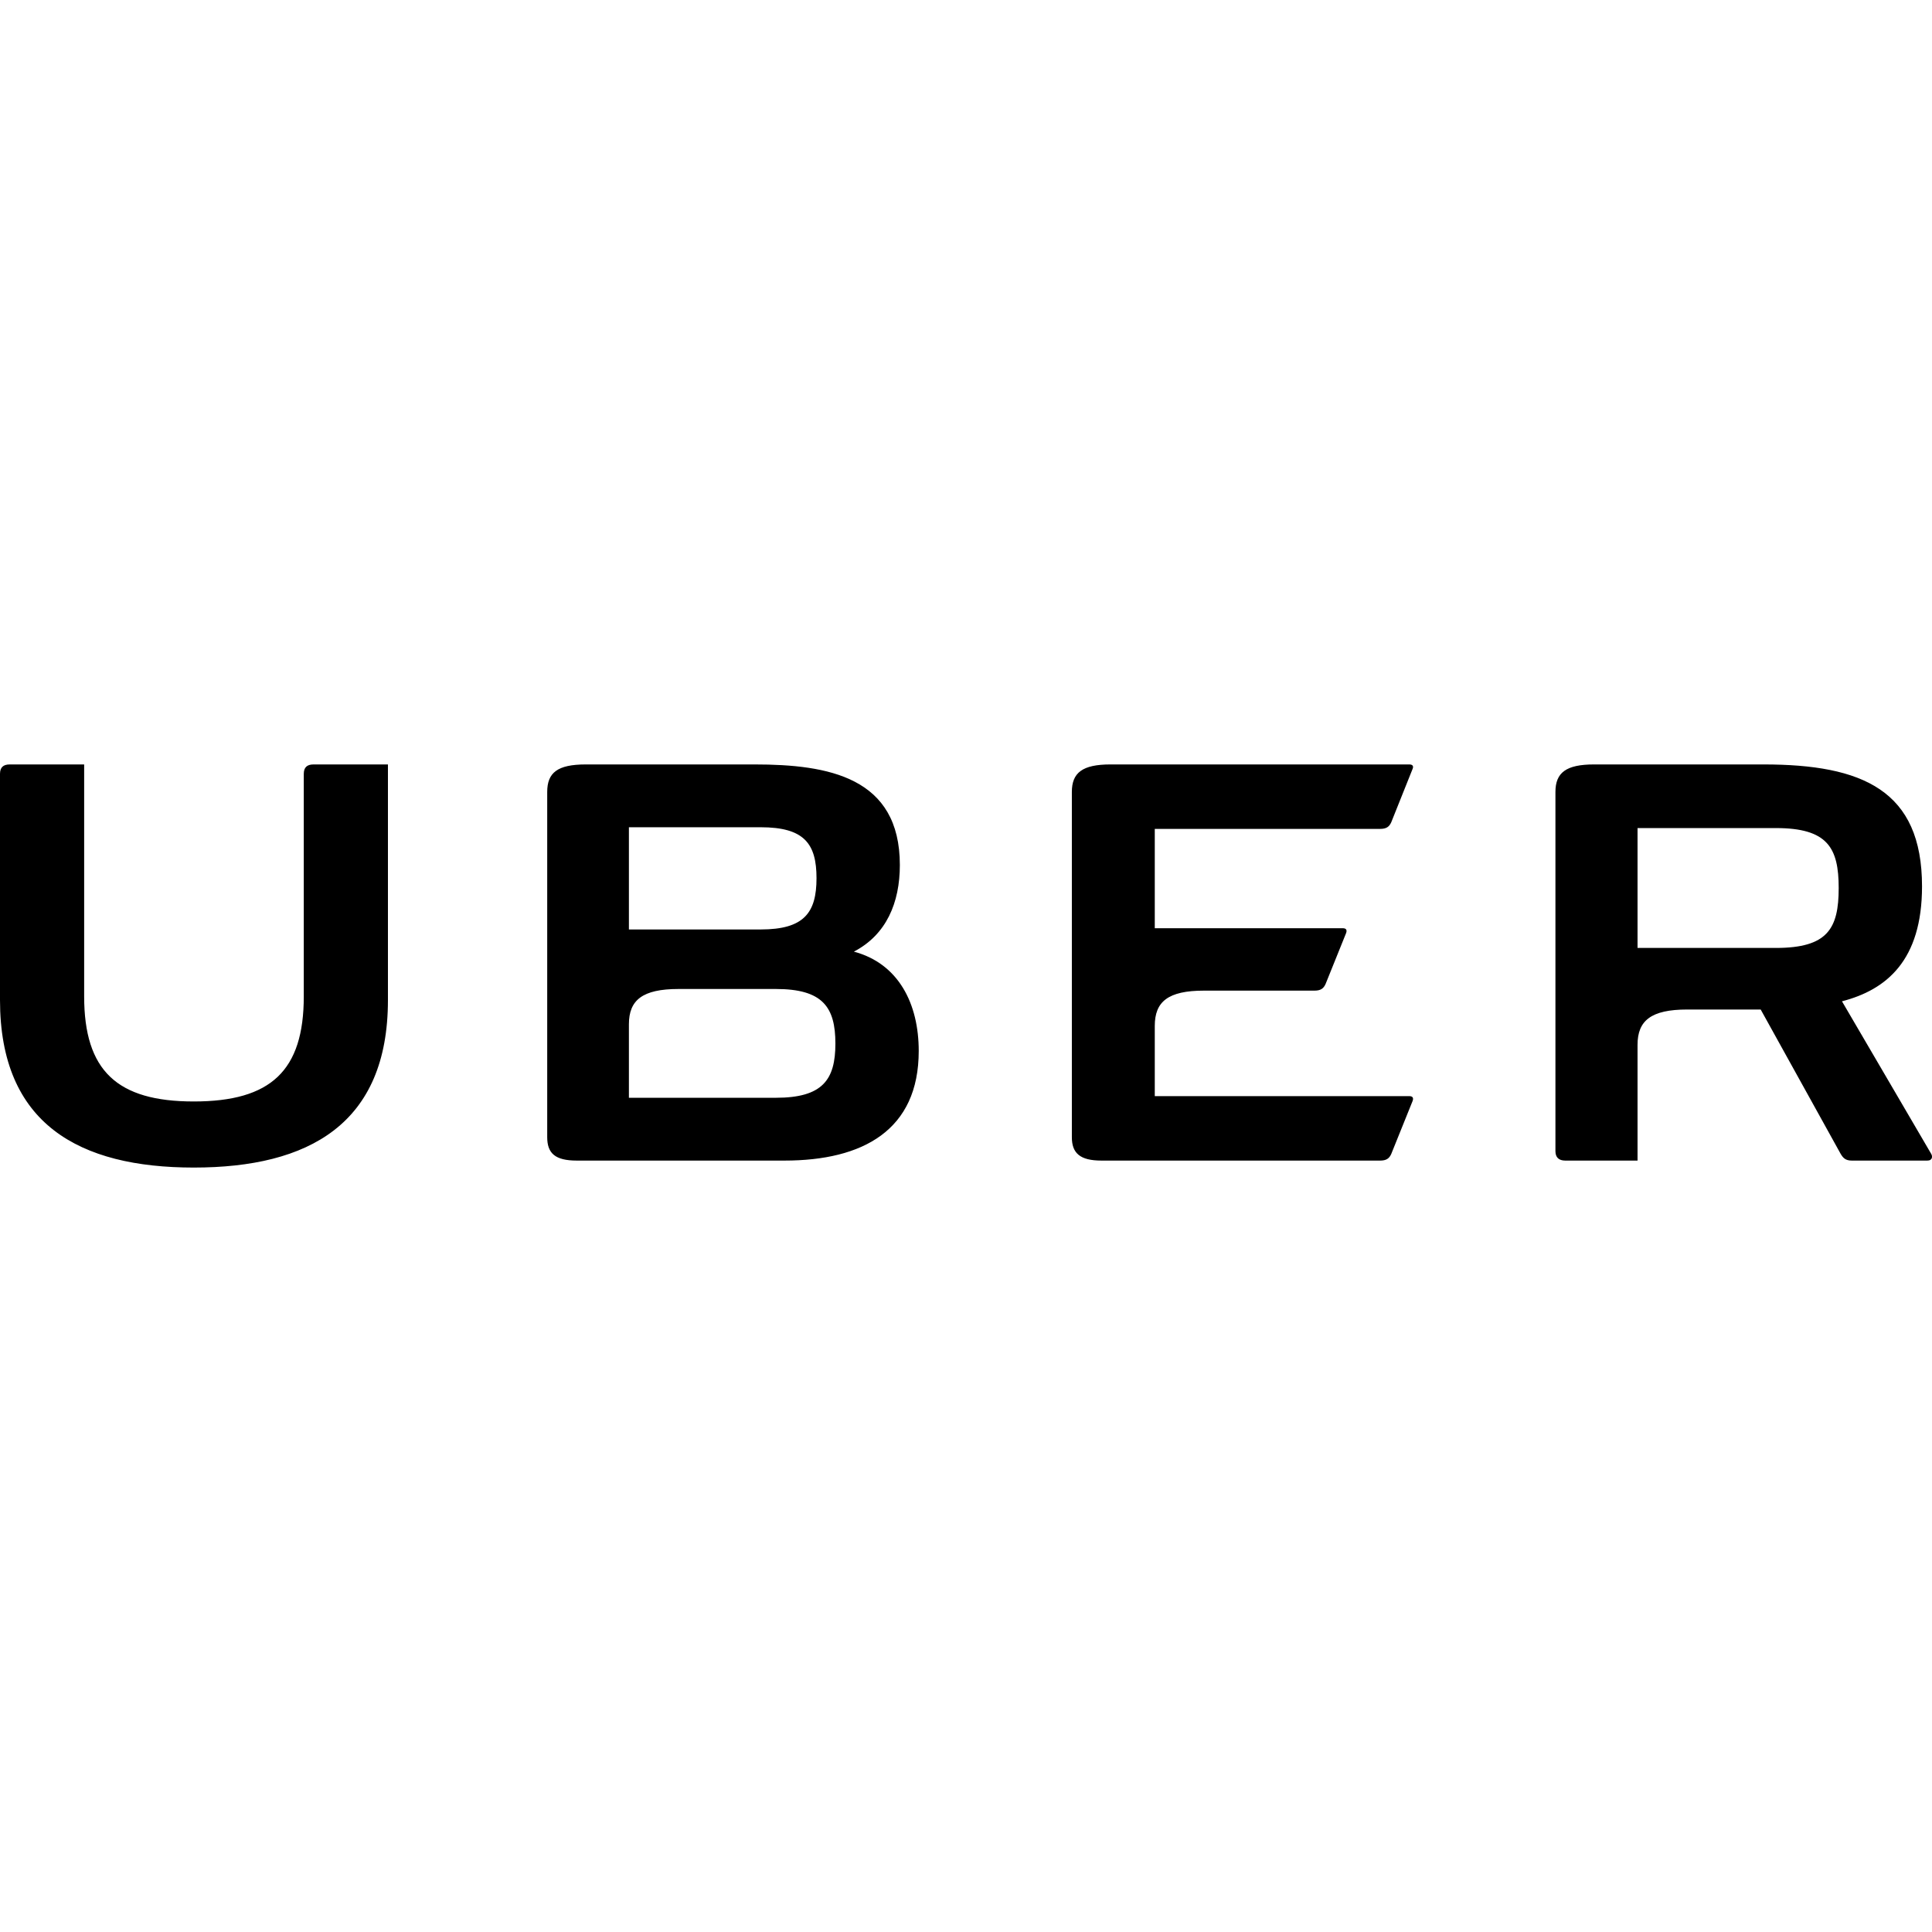
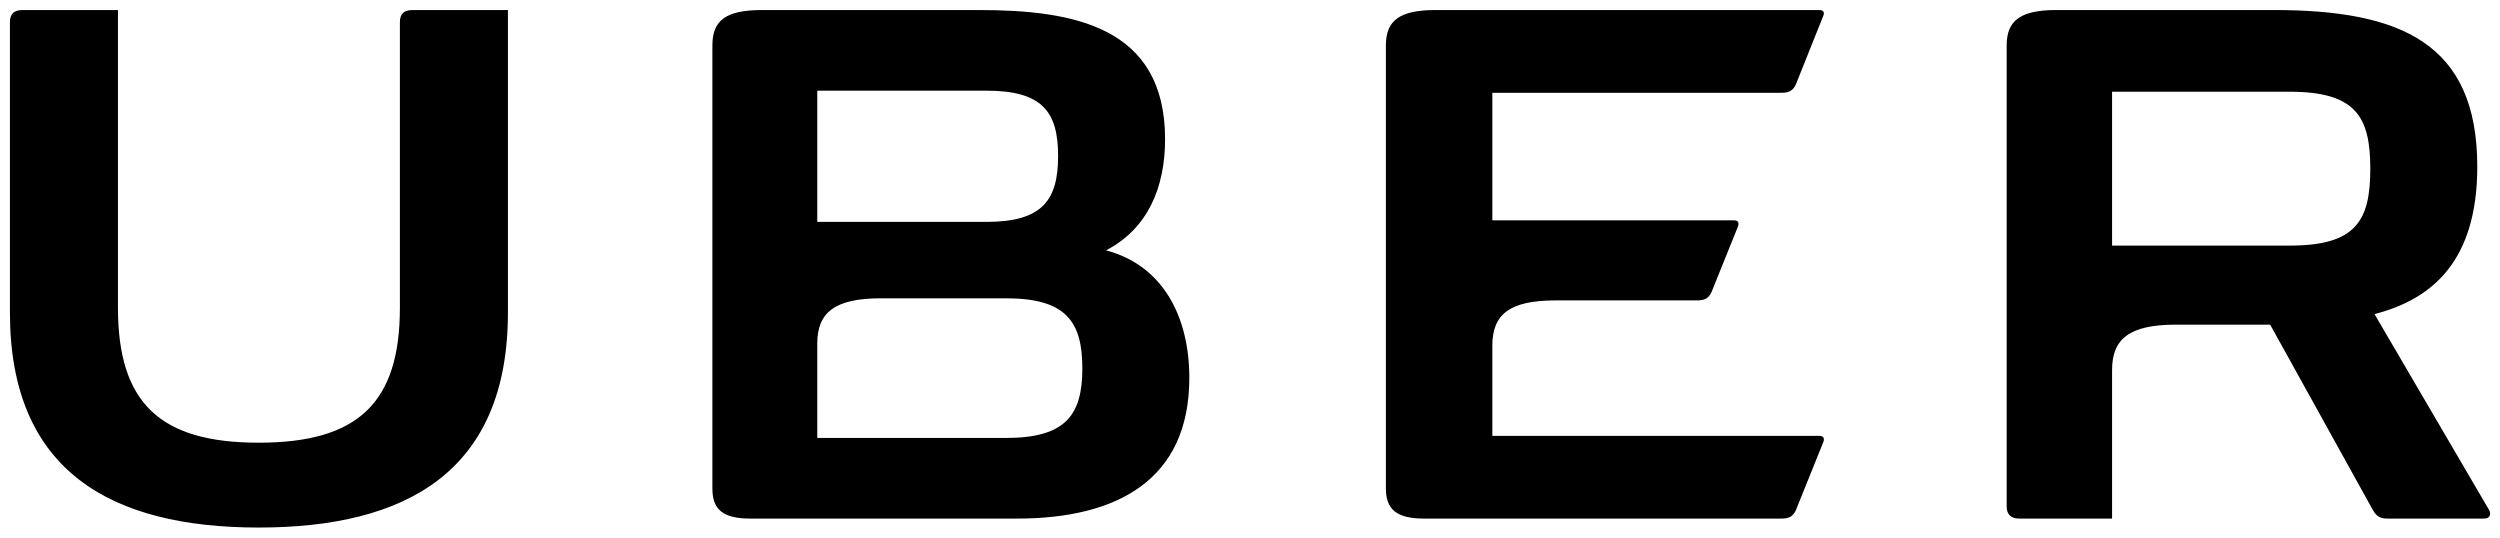
- <svg xmlns="http://www.w3.org/2000/svg" fill="#000000" width="800px" height="800px" viewBox="0 -1862.15 4706.3 4706.3">
+ <svg xmlns="http://www.w3.org/2000/svg" viewBox="-18.83 -19.05 4743.95 1020.09" width="4743.95" height="1020.09" fill="#000000">
  <path d="M764 0h181v574c0 302-193 408-473 408C193 982 0 876 0 574V23C0 7 8 0 24 0h181v565c0 181 80 256 267 256 188 0 268-75 268-256V23c0-16 8-23 24-23zm2049 157v242h458c8 0 11 4 8 12l-50 124c-5 11-12 16-27 16h-269c-88 0-120 27-120 86v171h620c8 0 11 4 8 12l-52 129c-5 11-12 16-27 16h-679c-52 0-72-18-72-57V67c0-47 26-67 94-67h728c8 0 11 4 8 11l-52 130c-5 11-12 16-27 16h-549zm-575 541c0 193-136 267-327 267h-506c-53 0-72-18-72-57V67c0-47 25-67 94-67h411c180 0 354 31 354 245 0 92-33 170-112 211 109 29 158 127 158 242zm-706-296h321c106 0 136-41 136-125s-30-124-136-124h-321v249zm503 278c0-89-31-133-145-133h-237c-88 0-121 27-121 86v179h358c114 0 145-44 145-132zm2660 285h-184c-15 0-21-6-27-16l-195-352h-179c-88 0-121 27-121 86v282h-176c-16 0-24-8-24-23V67c0-47 26-67 94-67h413c241 0 386 63 386 297 0 181-87 252-195 280l217 371c4 6 4 17-9 17zm-216-664c0-98-27-146-153-146h-337v292h337c126 0 153-47 153-146z" />
</svg>
